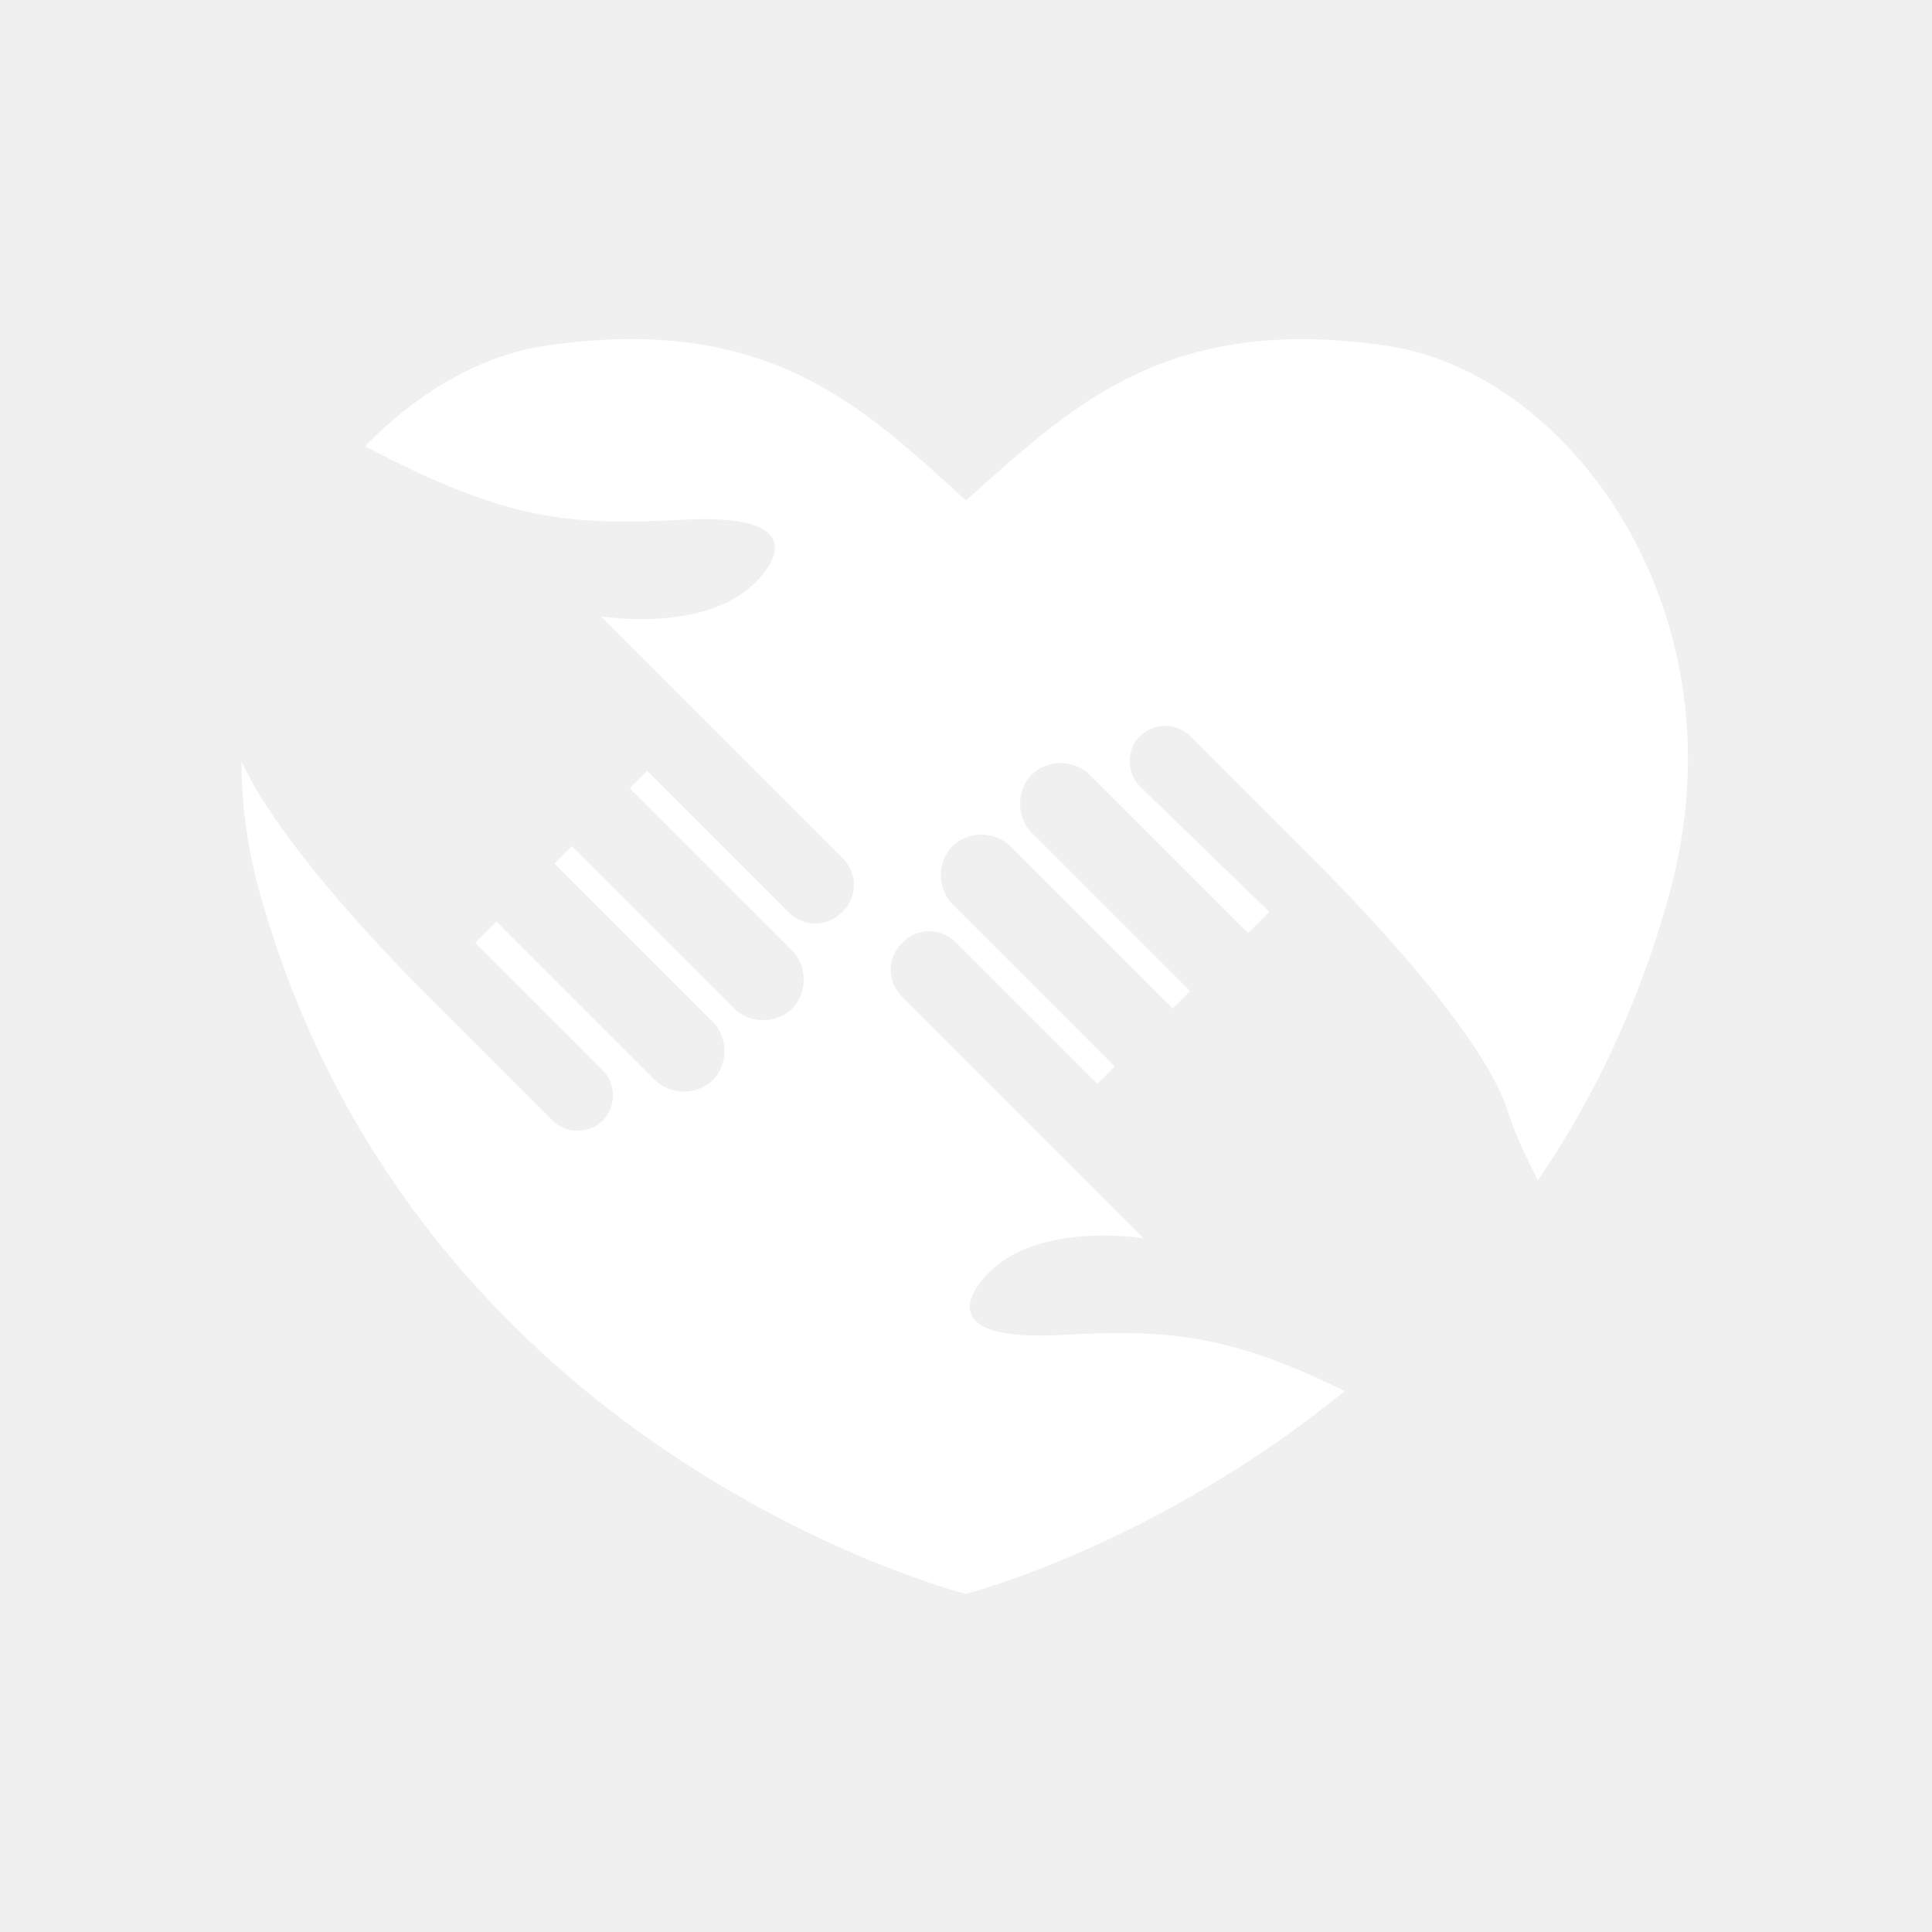
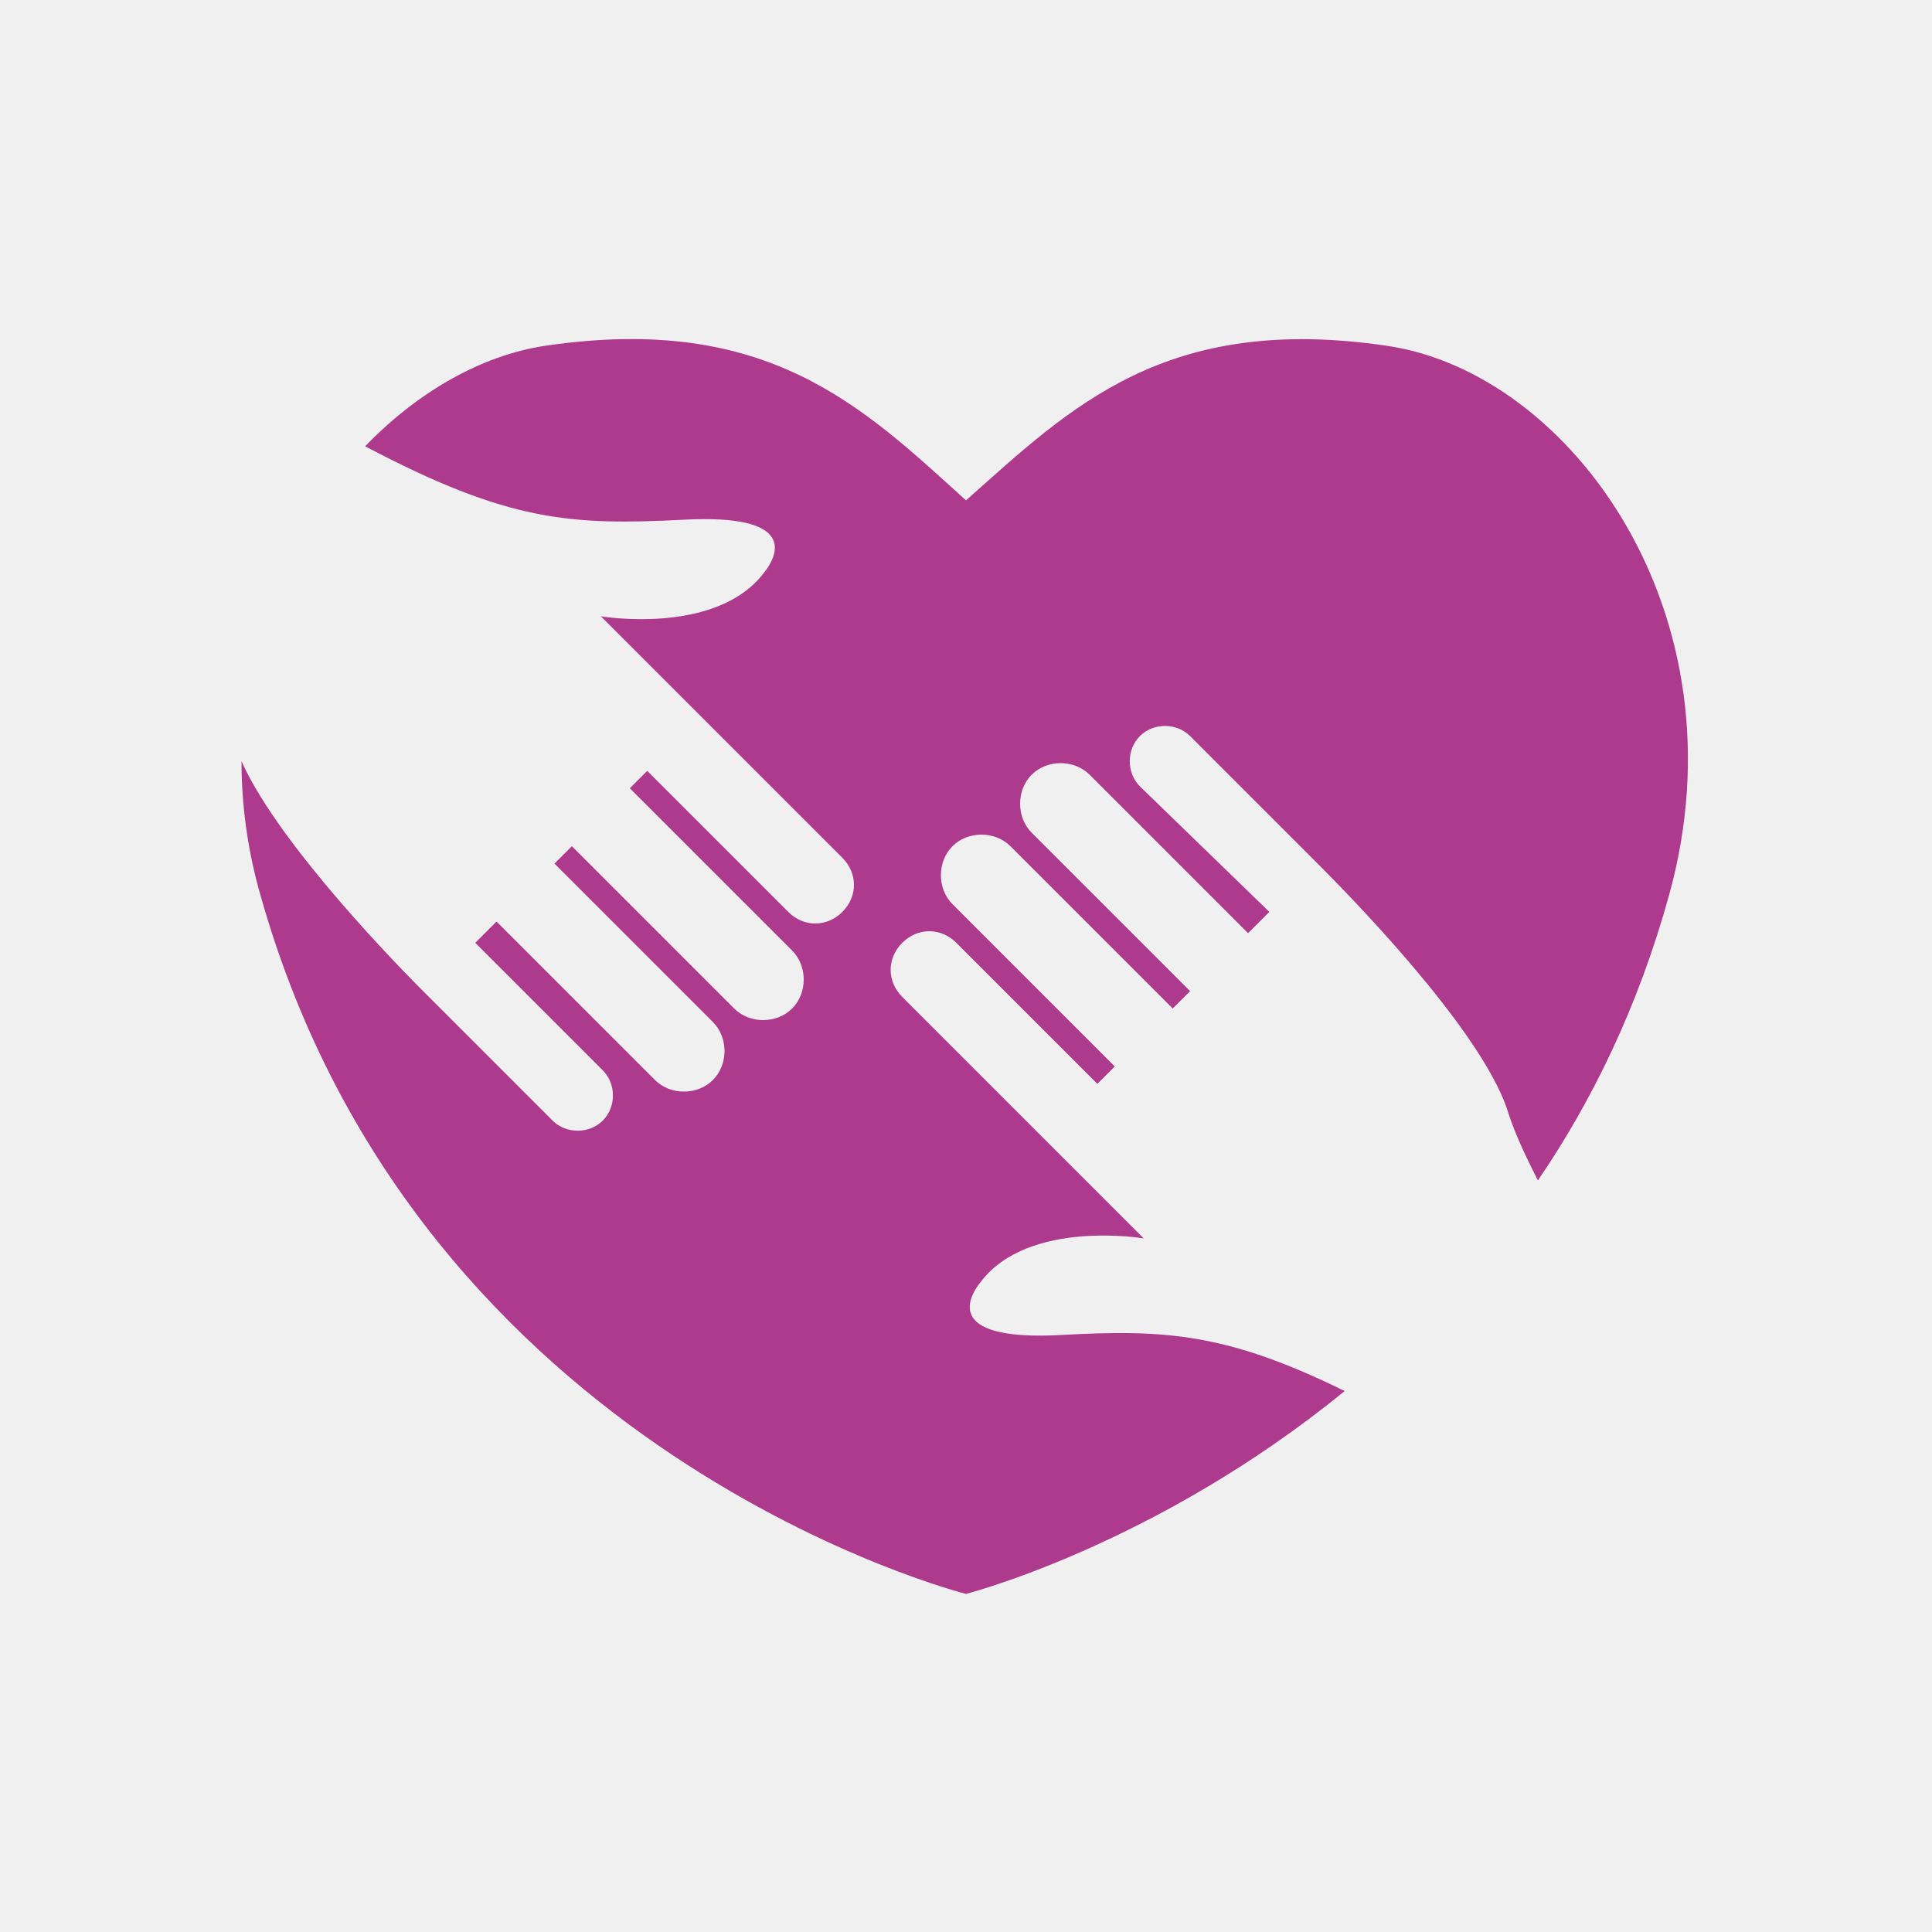
<svg xmlns="http://www.w3.org/2000/svg" version="1.1" id="Layer_1" x="0px" y="0px" viewBox="0 0 100 100" style="enable-background:new 0 0 100 100;" xml:space="preserve">
  <style type="text/css">
- 	.st0{fill:#FFFFFF;}
+ 	.st0{fill:#AD3A8D;}
</style>
  <g>
    <path class="st0" d="M71.8,17.9c-11.5-1.7-16.4,3.2-21.8,8c-5.4-4.9-10.3-9.7-21.8-8c-3.3,0.5-6.6,2.4-9.3,5.2   c7.4,3.9,10.6,4.1,16.5,3.8c5.7-0.3,5,1.7,4.1,2.8c-2.5,3.2-8.4,2.2-8.4,2.2l2.5,2.5l2.7,2.7l7.3,7.3c0.8,0.8,0.8,2,0,2.8   s-2,0.8-2.8,0l-7.3-7.3l-0.9,0.9l8.4,8.4c0.8,0.8,0.8,2.2,0,3s-2.2,0.8-3,0l-8.4-8.4l-0.9,0.9l8.2,8.2c0.8,0.8,0.8,2.2,0,3   s-2.2,0.8-3,0l-8.2-8.2l-1.1,1.1l6.6,6.6c0.7,0.7,0.7,1.9,0,2.6c-0.7,0.7-1.9,0.7-2.6,0L22,51.4c-2.7-2.7-7.8-8.2-9.5-12   c0,2.2,0.3,4.6,1,7C21.7,75.4,50,82.5,50,82.5S59.8,80,69.6,72c-6.1-3-9.3-3.2-14.7-2.9c-5.7,0.3-5-1.7-4.1-2.8   c2.5-3.2,8.4-2.2,8.4-2.2l-2.5-2.5L54,58.9l-7.3-7.3c-0.8-0.8-0.8-2,0-2.8s2-0.8,2.8,0l7.3,7.3l0.9-0.9l-8.4-8.4   c-0.8-0.8-0.8-2.2,0-3s2.2-0.8,3,0l8.4,8.4l0.9-0.9l-8.2-8.2c-0.8-0.8-0.8-2.2,0-3s2.2-0.8,3,0l8.2,8.2l1.1-1.1L59,40.7   c-0.7-0.7-0.7-1.9,0-2.6c0.7-0.7,1.9-0.7,2.6,0l6.6,6.6c2.9,2.9,8.8,9.2,9.9,13c0.4,1.2,1,2.4,1.5,3.4c2.8-4.1,5.2-9,6.8-14.8   C90.4,31.8,81.3,19.3,71.8,17.9z" />
  </g>
</svg>
